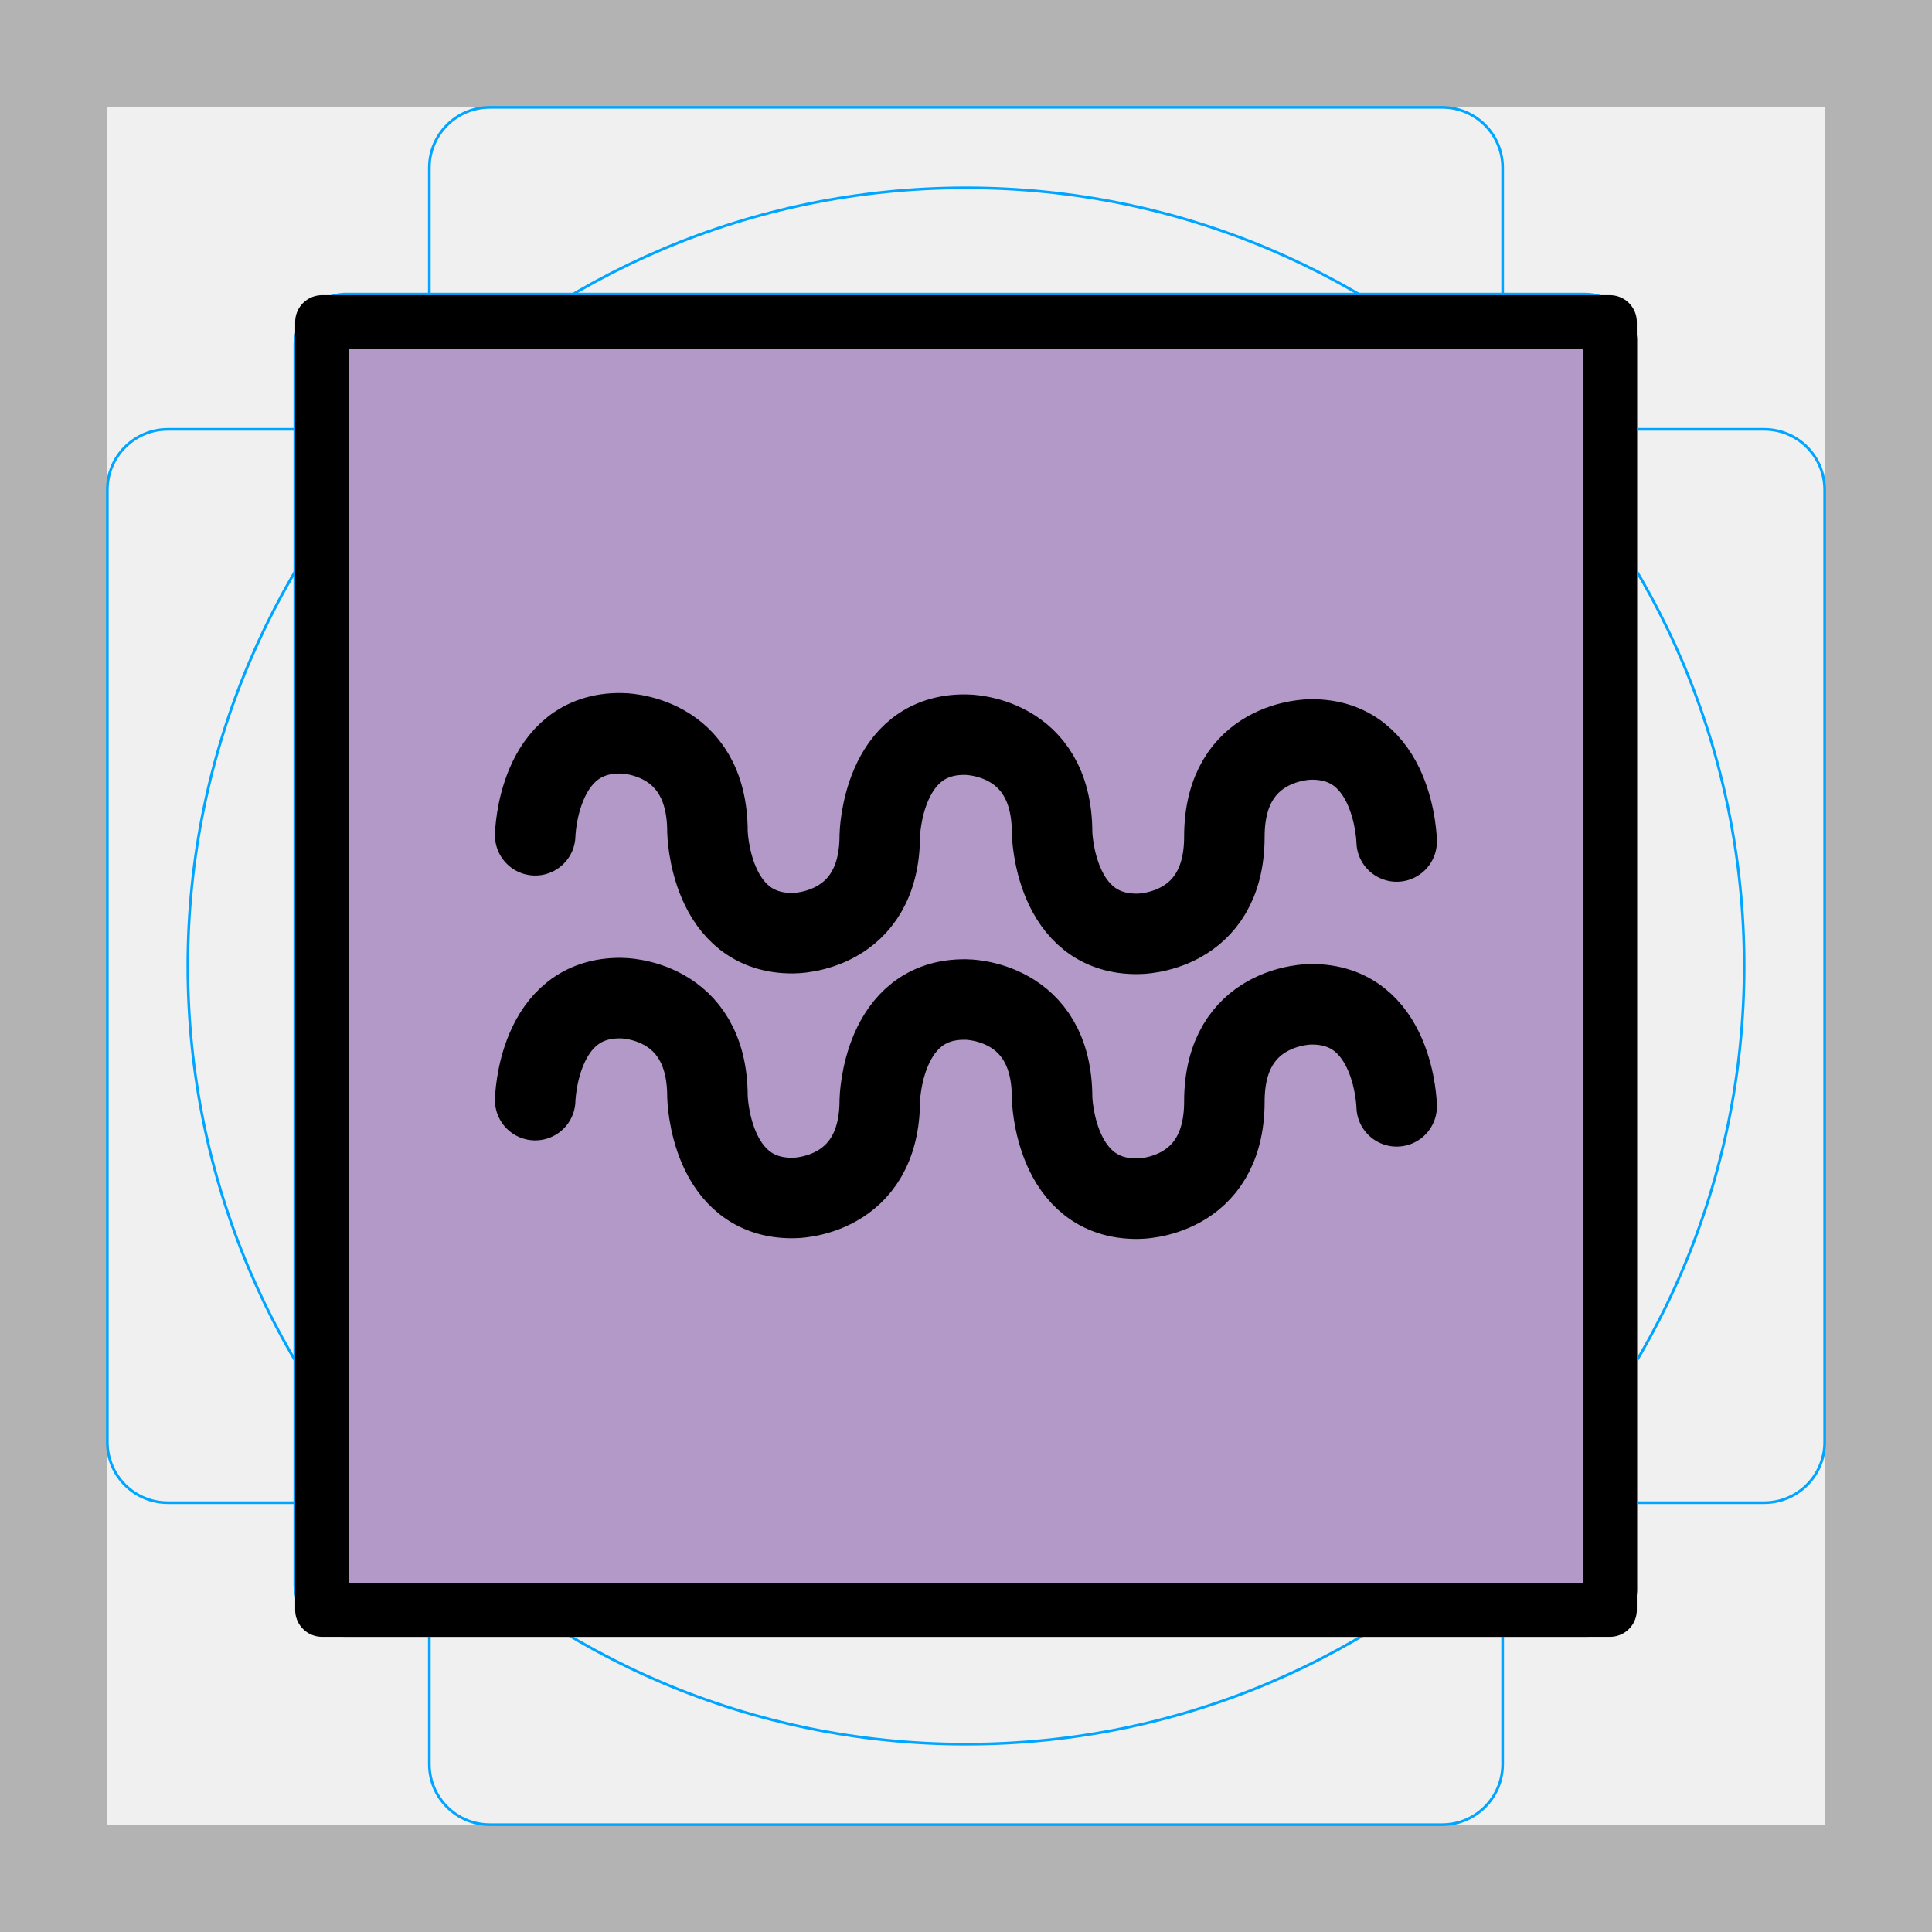
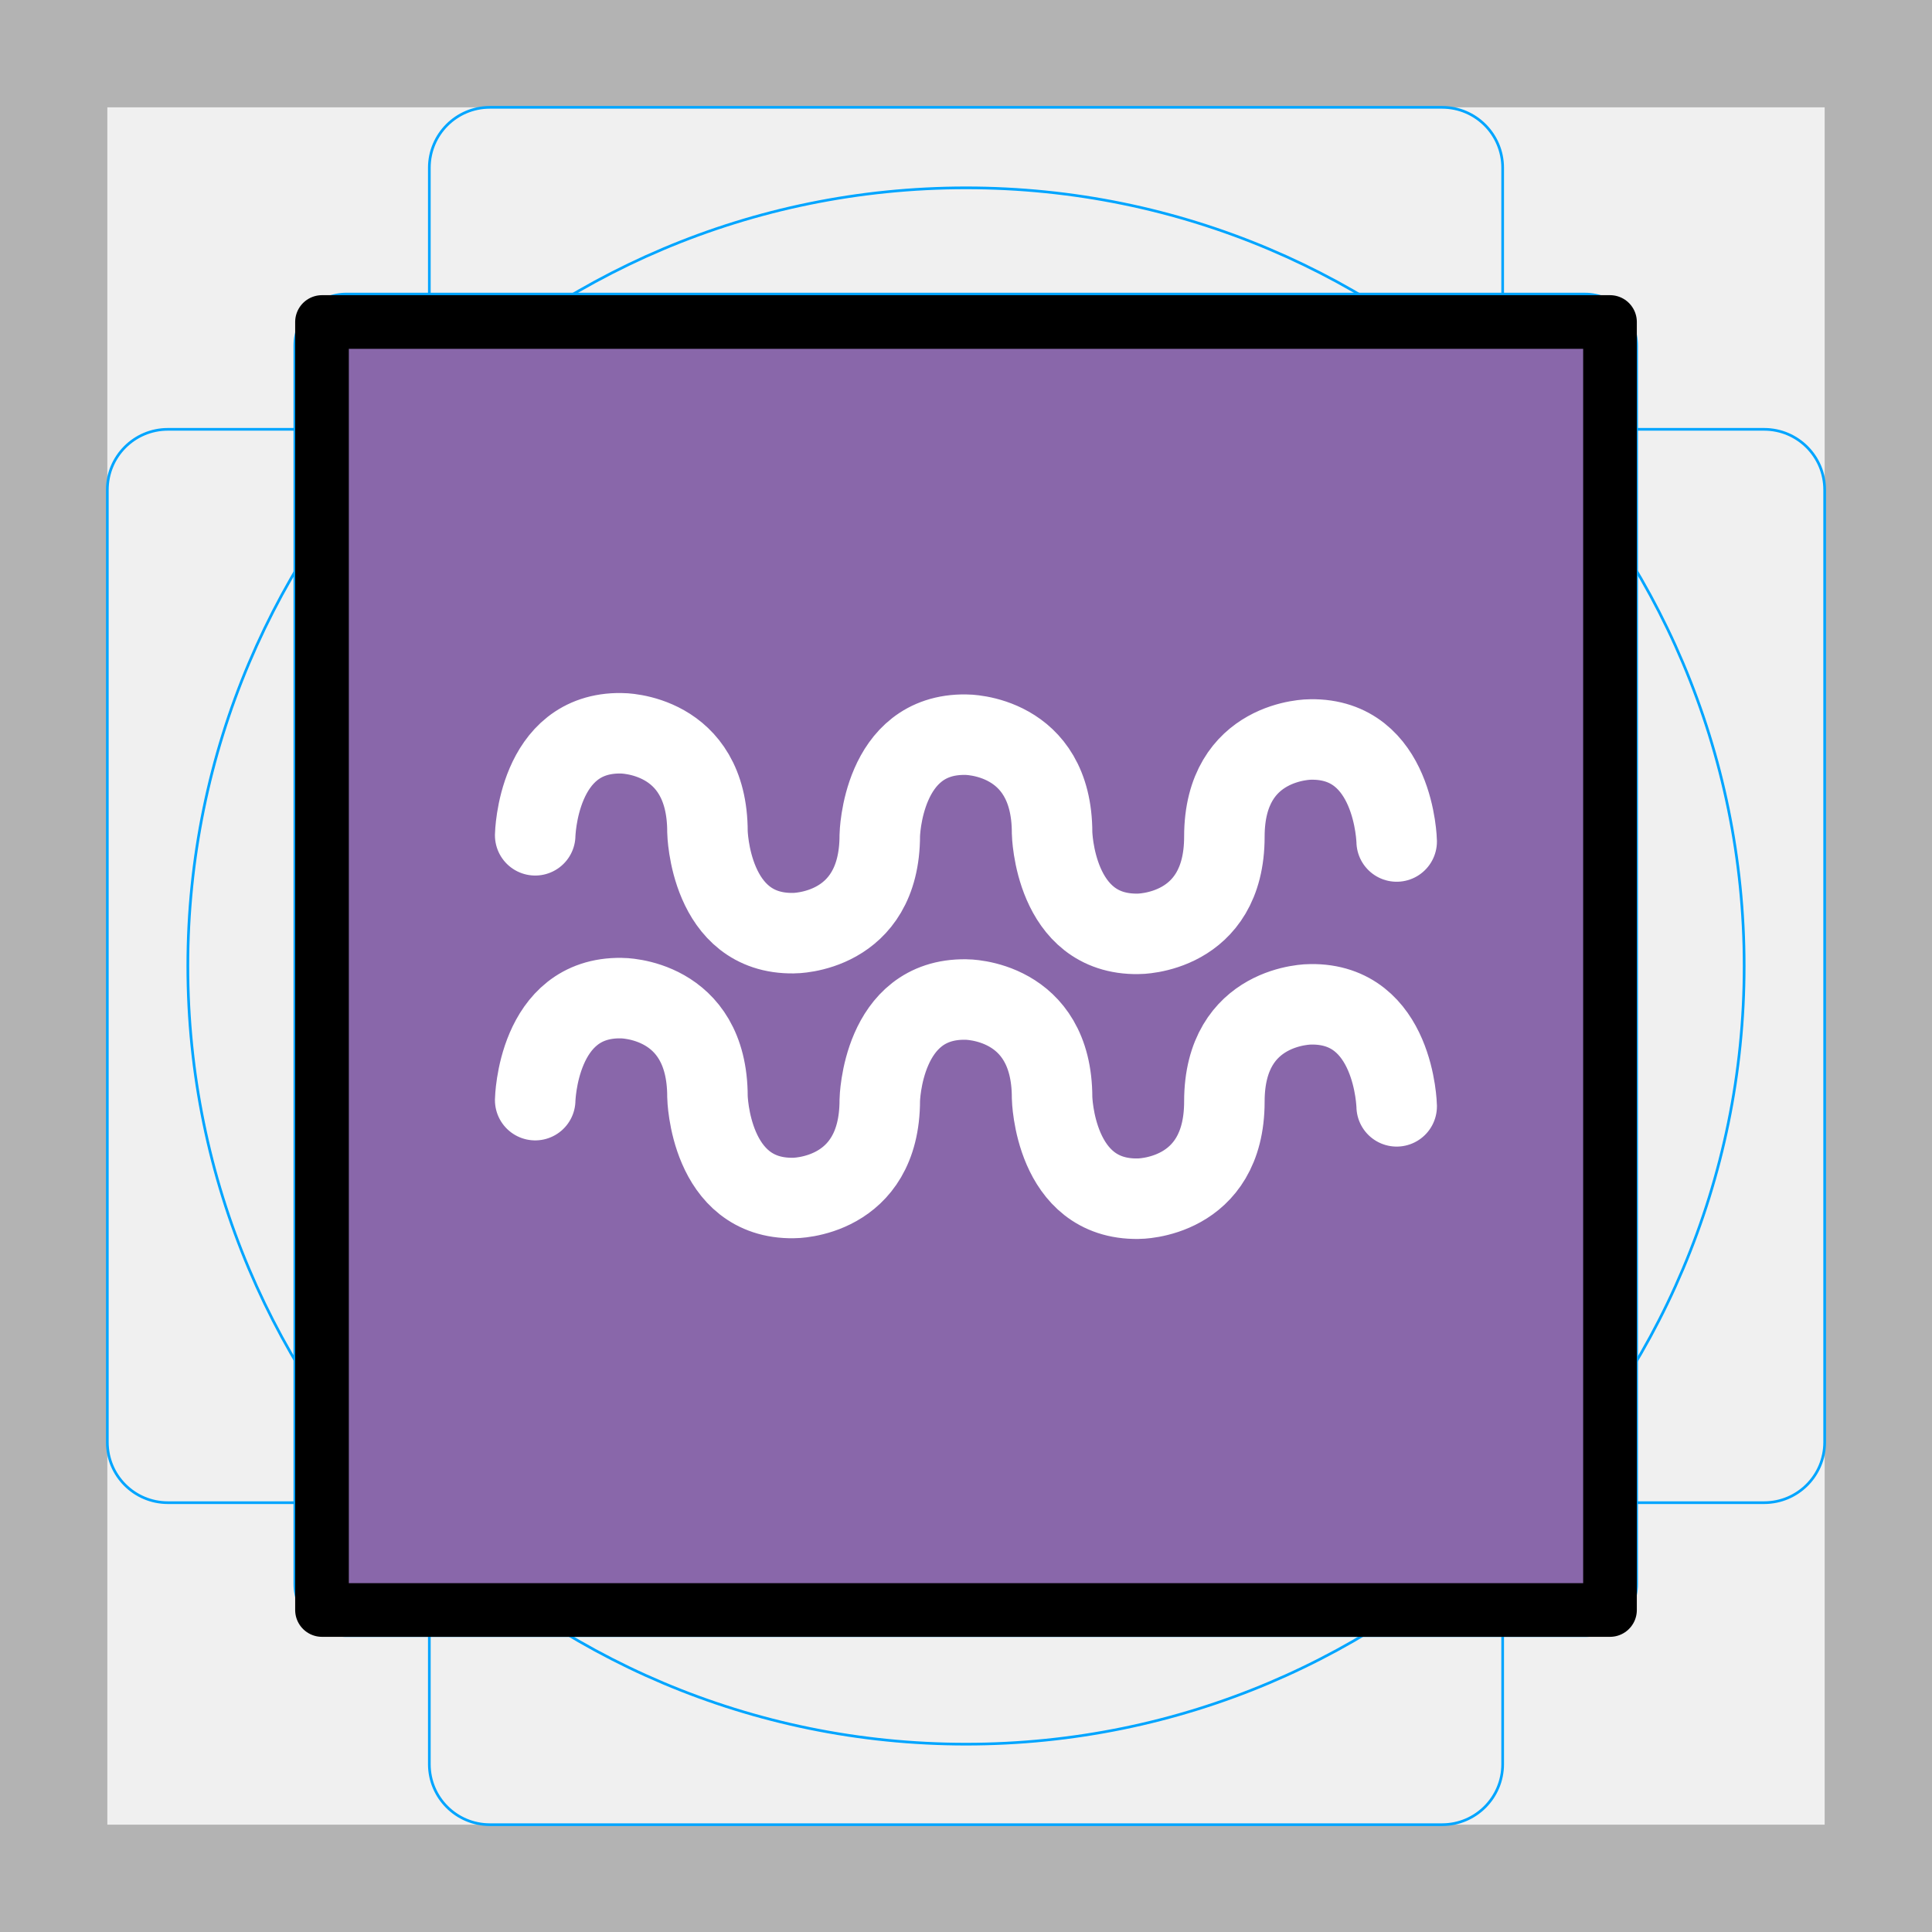
- <svg xmlns="http://www.w3.org/2000/svg" id="emoji" viewBox="0 0 72 72" version="1.1">
+ <svg xmlns="http://www.w3.org/2000/svg" id="emoji" version="1.1" viewBox="0 0 72 72">
  <g id="grid">
-     <path fill="#b3b3b3" d="M68,4V68H4V4H68m4-4H0V72H72V0Z" />
-     <path fill="none" stroke="#00a5ff" stroke-miterlimit="10" stroke-width="0.1" d="m12.92 10.96h46.15a1.923 1.923 0 0 1 1.923 1.923v46.15a1.922 1.922 0 0 1-1.922 1.922h-46.16a1.923 1.923 0 0 1-1.923-1.923v-46.15a1.923 1.923 0 0 1 1.923-1.923z" />
-     <rect x="16" y="4" rx="2.254" ry="2.254" width="40" height="64" fill="none" stroke="#00a5ff" stroke-miterlimit="10" stroke-width="0.1" />
-     <rect x="16" y="4" rx="2.254" ry="2.254" width="40" height="64" transform="rotate(90 36 36)" fill="none" stroke="#00a5ff" stroke-miterlimit="10" stroke-width="0.1" />
-     <circle cx="36" cy="36" r="29" fill="none" stroke="#00a5ff" stroke-miterlimit="10" stroke-width="0.1" />
+     <path d="M68,4V68H4V4H68m4-4H0V72H72V0Z" fill="#b3b3b3" />
+     <path d="m12.92 10.96h46.15a1.923 1.923 0 0 1 1.923 1.923v46.15a1.922 1.922 0 0 1-1.922 1.922h-46.16a1.923 1.923 0 0 1-1.923-1.923v-46.15a1.923 1.923 0 0 1 1.923-1.923z" fill="none" stroke="#00a5ff" stroke-miterlimit="10" stroke-width=".1" />
+     <rect x="16" y="4" width="40" height="64" rx="2.254" ry="2.254" fill="none" stroke="#00a5ff" stroke-miterlimit="10" stroke-width=".1" />
+     <rect transform="rotate(90 36 36)" x="16" y="4" width="40" height="64" rx="2.254" ry="2.254" fill="none" stroke="#00a5ff" stroke-miterlimit="10" stroke-width=".1" />
+     <circle cx="36" cy="36" r="29" fill="none" stroke="#00a5ff" stroke-miterlimit="10" stroke-width=".1" />
  </g>
  <g id="color">
-     <rect x="12" y="12" width="48" height="47.83" fill="#b399c8" />
+     <rect x="12" y="12" width="48" height="47.83" fill="#8967aa" />
+     <path d="m52.05 41.23s-0.077-3.854-3.211-3.802c0 0-3.21-0.022-3.21 3.622s-3.211 3.622-3.211 3.622c-3.133 0.051-3.21-3.763-3.21-3.763 1e-4 -3.683-3.21-3.66-3.21-3.66-3.134-0.052-3.211 3.75-3.211 3.75-1e-4 3.669-3.211 3.647-3.211 3.647-3.134 0.051-3.211-3.776-3.211-3.776 0-3.695-3.209-3.673-3.209-3.673-3.135-0.051-3.211 3.802-3.211 3.802" fill="none" stroke="#fff" stroke-linecap="round" stroke-miterlimit="10" stroke-width="3" />
+     <path d="m52.05 31.36s-0.077-3.854-3.211-3.802c0 0-3.21-0.022-3.21 3.622s-3.211 3.622-3.211 3.622c-3.133 0.051-3.21-3.763-3.21-3.763 1e-4 -3.683-3.21-3.66-3.21-3.66-3.134-0.052-3.211 3.75-3.211 3.75-1e-4 3.669-3.211 3.647-3.211 3.647-3.134 0.051-3.211-3.776-3.211-3.776 0-3.695-3.209-3.673-3.209-3.673-3.135-0.051-3.211 3.802-3.211 3.802" fill="none" stroke="#fff" stroke-linecap="round" stroke-miterlimit="10" stroke-width="3" />
  </g>
  <g id="line">
    <rect x="12" y="12" width="48" height="48" fill="none" stroke="#000" stroke-linecap="round" stroke-linejoin="round" stroke-width="2" />
-     <path fill="none" stroke="#000" stroke-linecap="round" stroke-miterlimit="10" stroke-width="3" d="m52.05 41.23s-0.077-3.854-3.211-3.802c0 0-3.21-0.022-3.21 3.622s-3.211 3.622-3.211 3.622c-3.133 0.051-3.21-3.763-3.21-3.763 1e-4 -3.683-3.21-3.66-3.21-3.66-3.134-0.052-3.211 3.75-3.211 3.75-1e-4 3.669-3.211 3.647-3.211 3.647-3.134 0.051-3.211-3.776-3.211-3.776 0-3.695-3.209-3.673-3.209-3.673-3.135-0.051-3.211 3.802-3.211 3.802" />
-     <path fill="none" stroke="#000" stroke-linecap="round" stroke-miterlimit="10" stroke-width="3" d="m52.05 31.36s-0.077-3.854-3.211-3.802c0 0-3.21-0.022-3.21 3.622s-3.211 3.622-3.211 3.622c-3.133 0.051-3.21-3.763-3.21-3.763 1e-4 -3.683-3.21-3.66-3.21-3.66-3.134-0.052-3.211 3.75-3.211 3.75-1e-4 3.669-3.211 3.647-3.211 3.647-3.134 0.051-3.211-3.776-3.211-3.776 0-3.695-3.209-3.673-3.209-3.673-3.135-0.051-3.211 3.802-3.211 3.802" />
  </g>
</svg>
